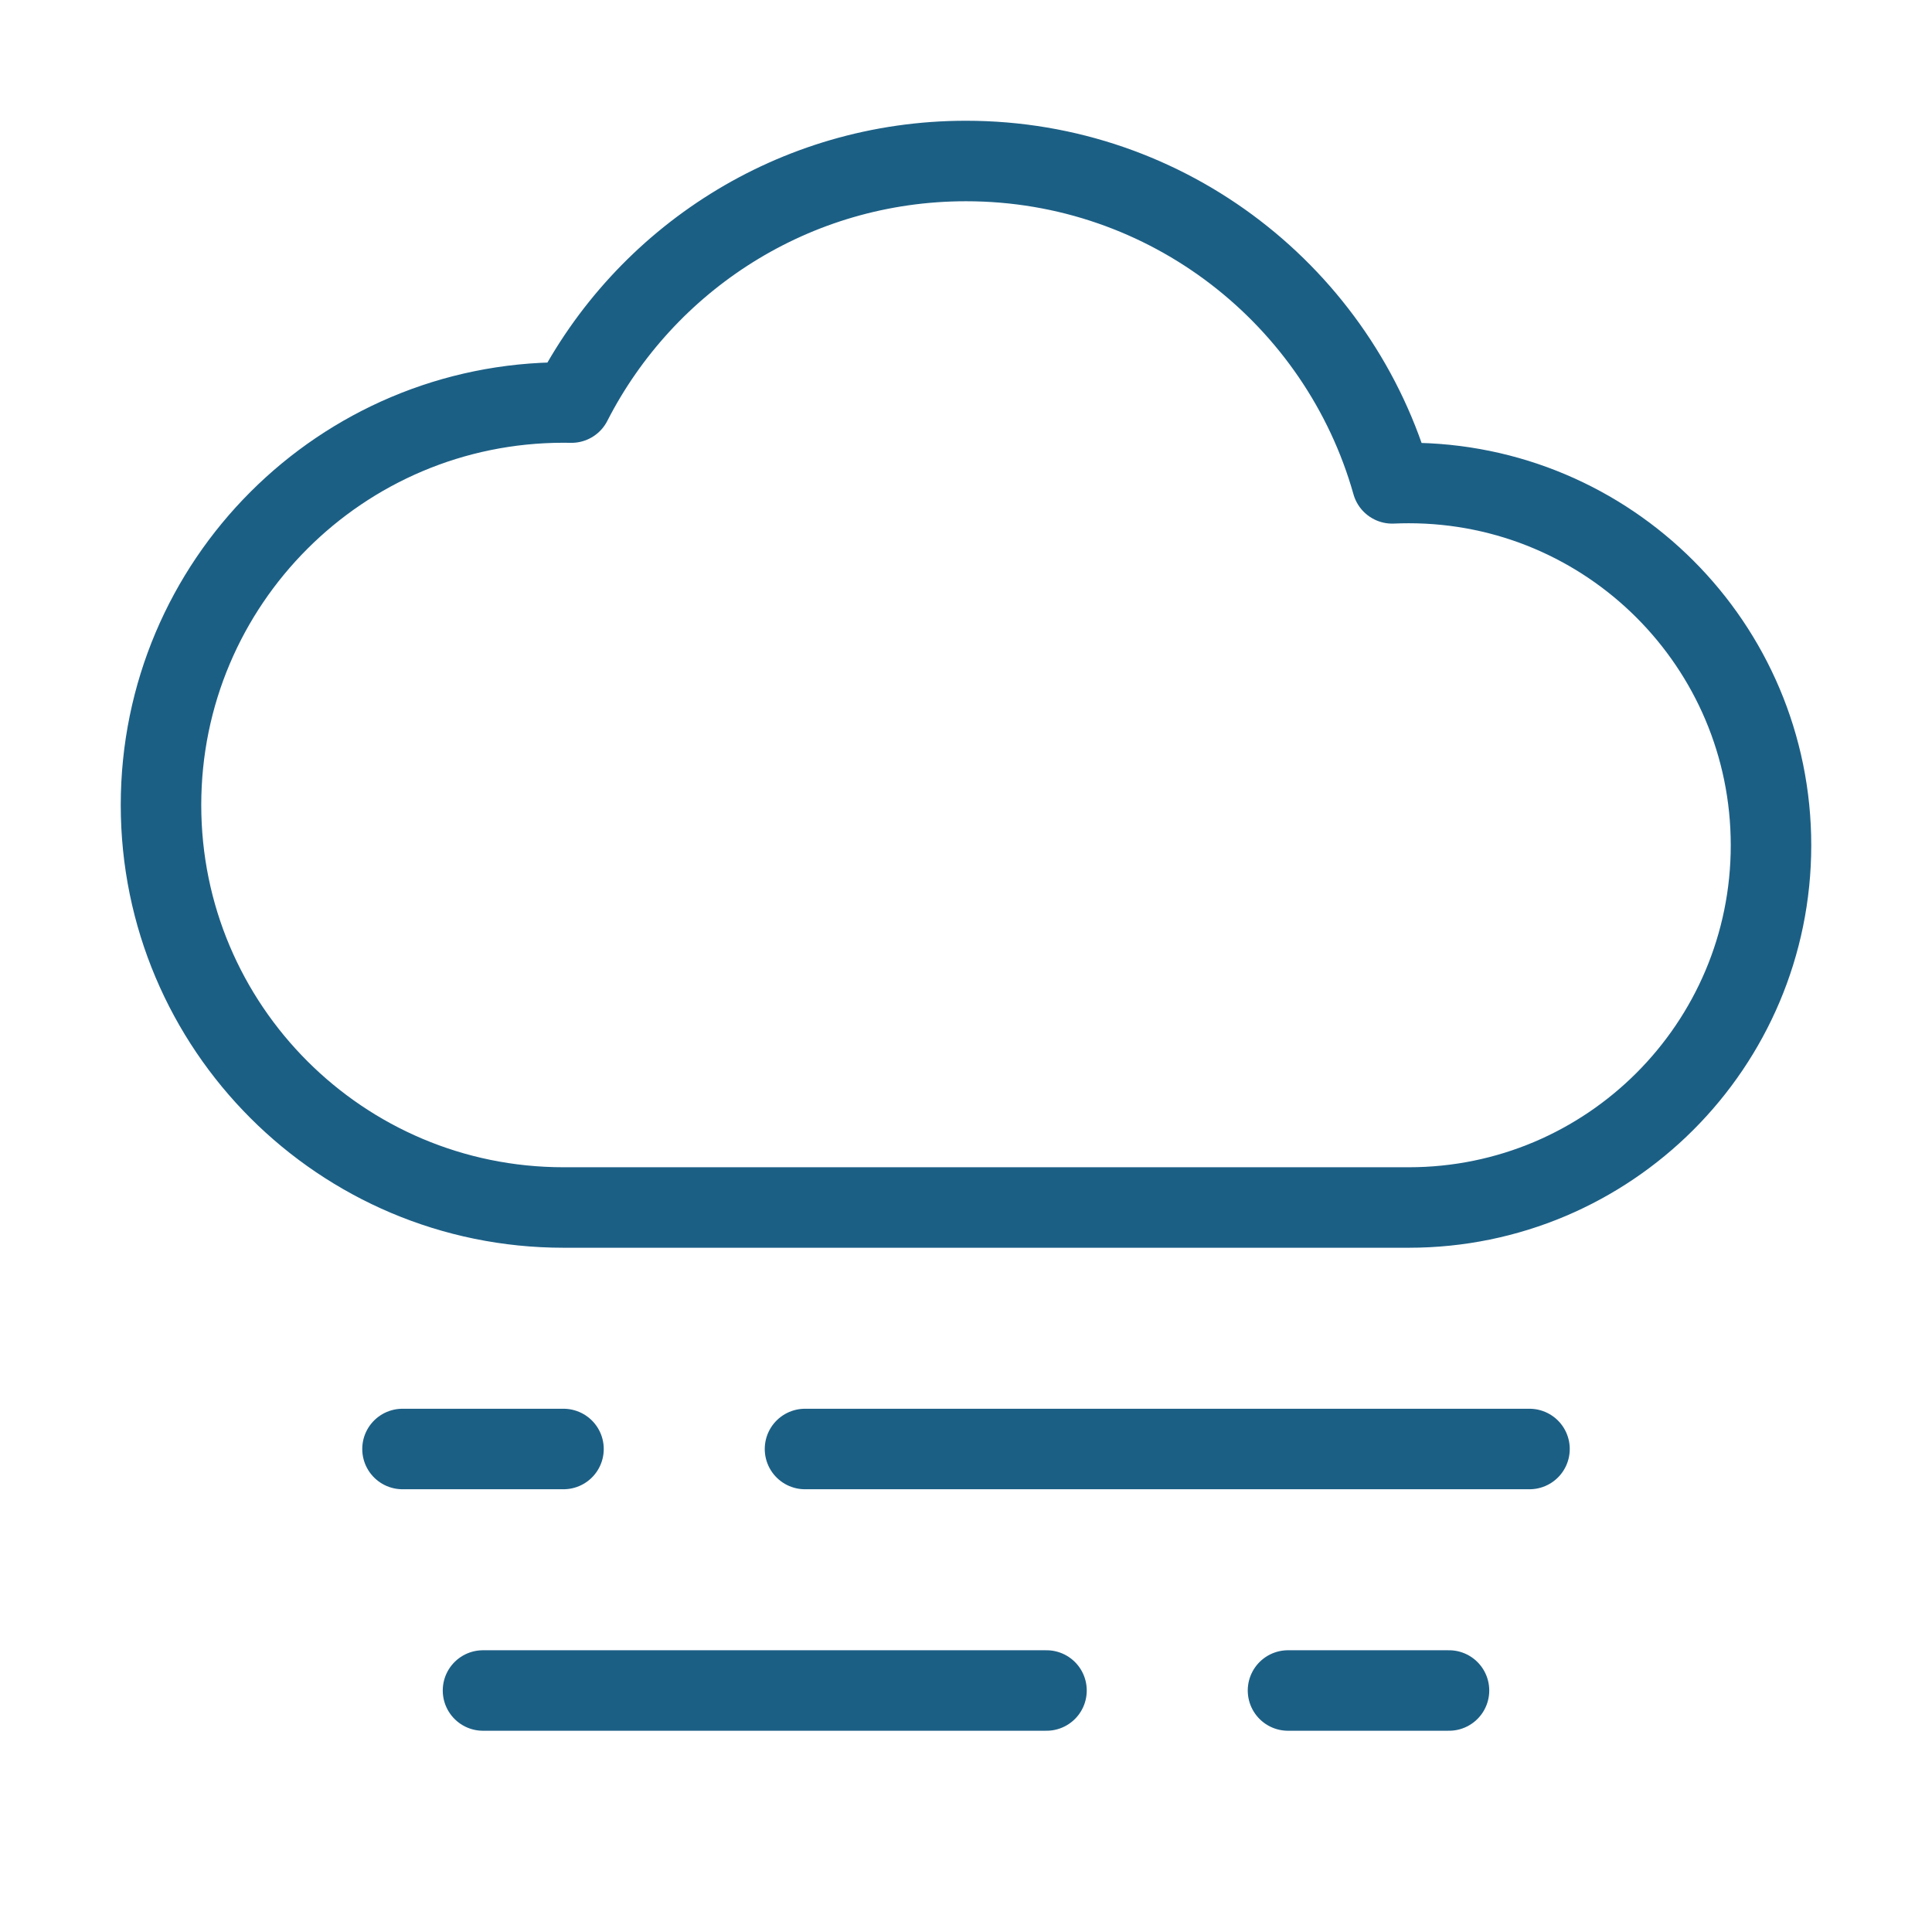
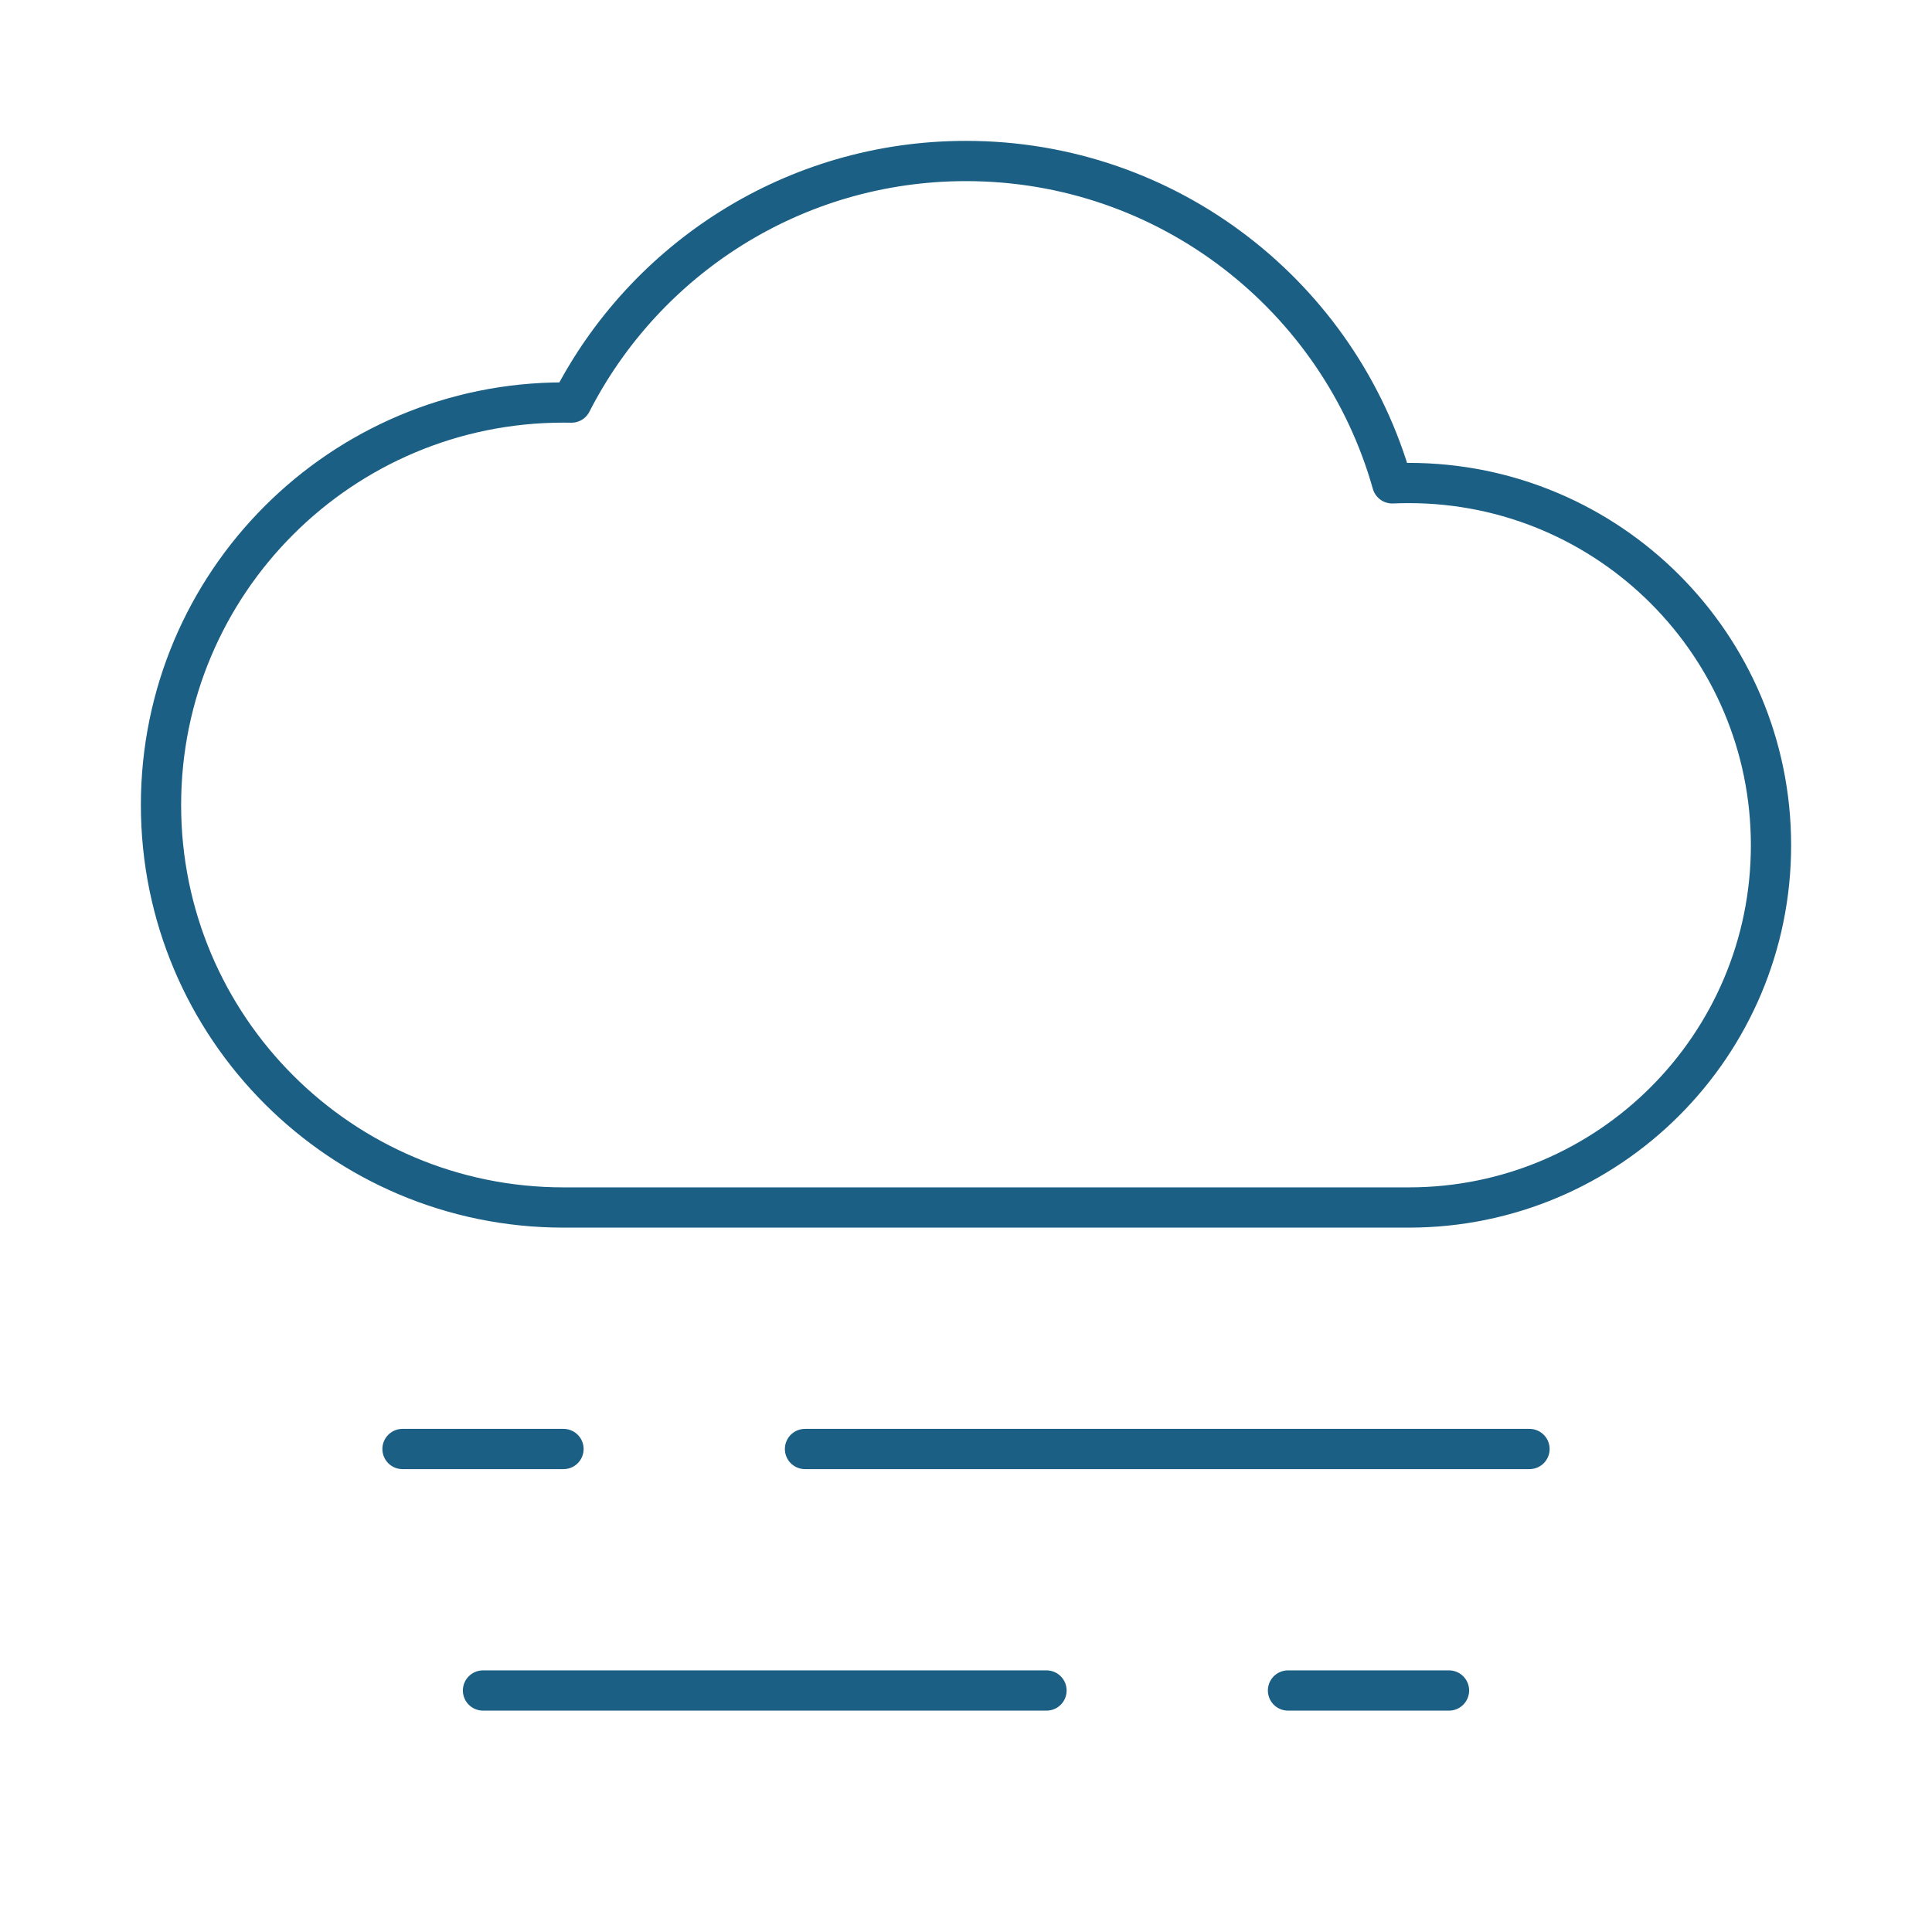
<svg xmlns="http://www.w3.org/2000/svg" width="48" height="48" viewBox="0 0 48 48" fill="none">
-   <path d="M26 42H12M38 36H20M14 36H10M36 42H32M14 30C8.477 30 4 25.523 4 20C4 14.477 8.477 10 14 10C14.066 10 14.132 10.001 14.198 10.002C16.019 6.439 19.724 4 24 4C29.038 4 33.286 7.388 34.589 12.009C34.725 12.003 34.862 12 35 12C39.971 12 44 16.029 44 21C44 25.971 39.971 30 35 30C27.487 30 22.47 30 14 30Z" stroke="#1C5F85" stroke-width="2" stroke-linecap="round" stroke-linejoin="round" />
+   <path d="M26 42H12M38 36H20M14 36H10M36 42H32M14 30C8.477 30 4 25.523 4 20C4 14.477 8.477 10 14 10C14.066 10 14.132 10.001 14.198 10.002C16.019 6.439 19.724 4 24 4C29.038 4 33.286 7.388 34.589 12.009C34.725 12.003 34.862 12 35 12C39.971 12 44 16.029 44 21C44 25.971 39.971 30 35 30C27.487 30 22.47 30 14 30Z" stroke="#1C5F85" stroke-linecap="round" stroke-linejoin="round" />
</svg>
